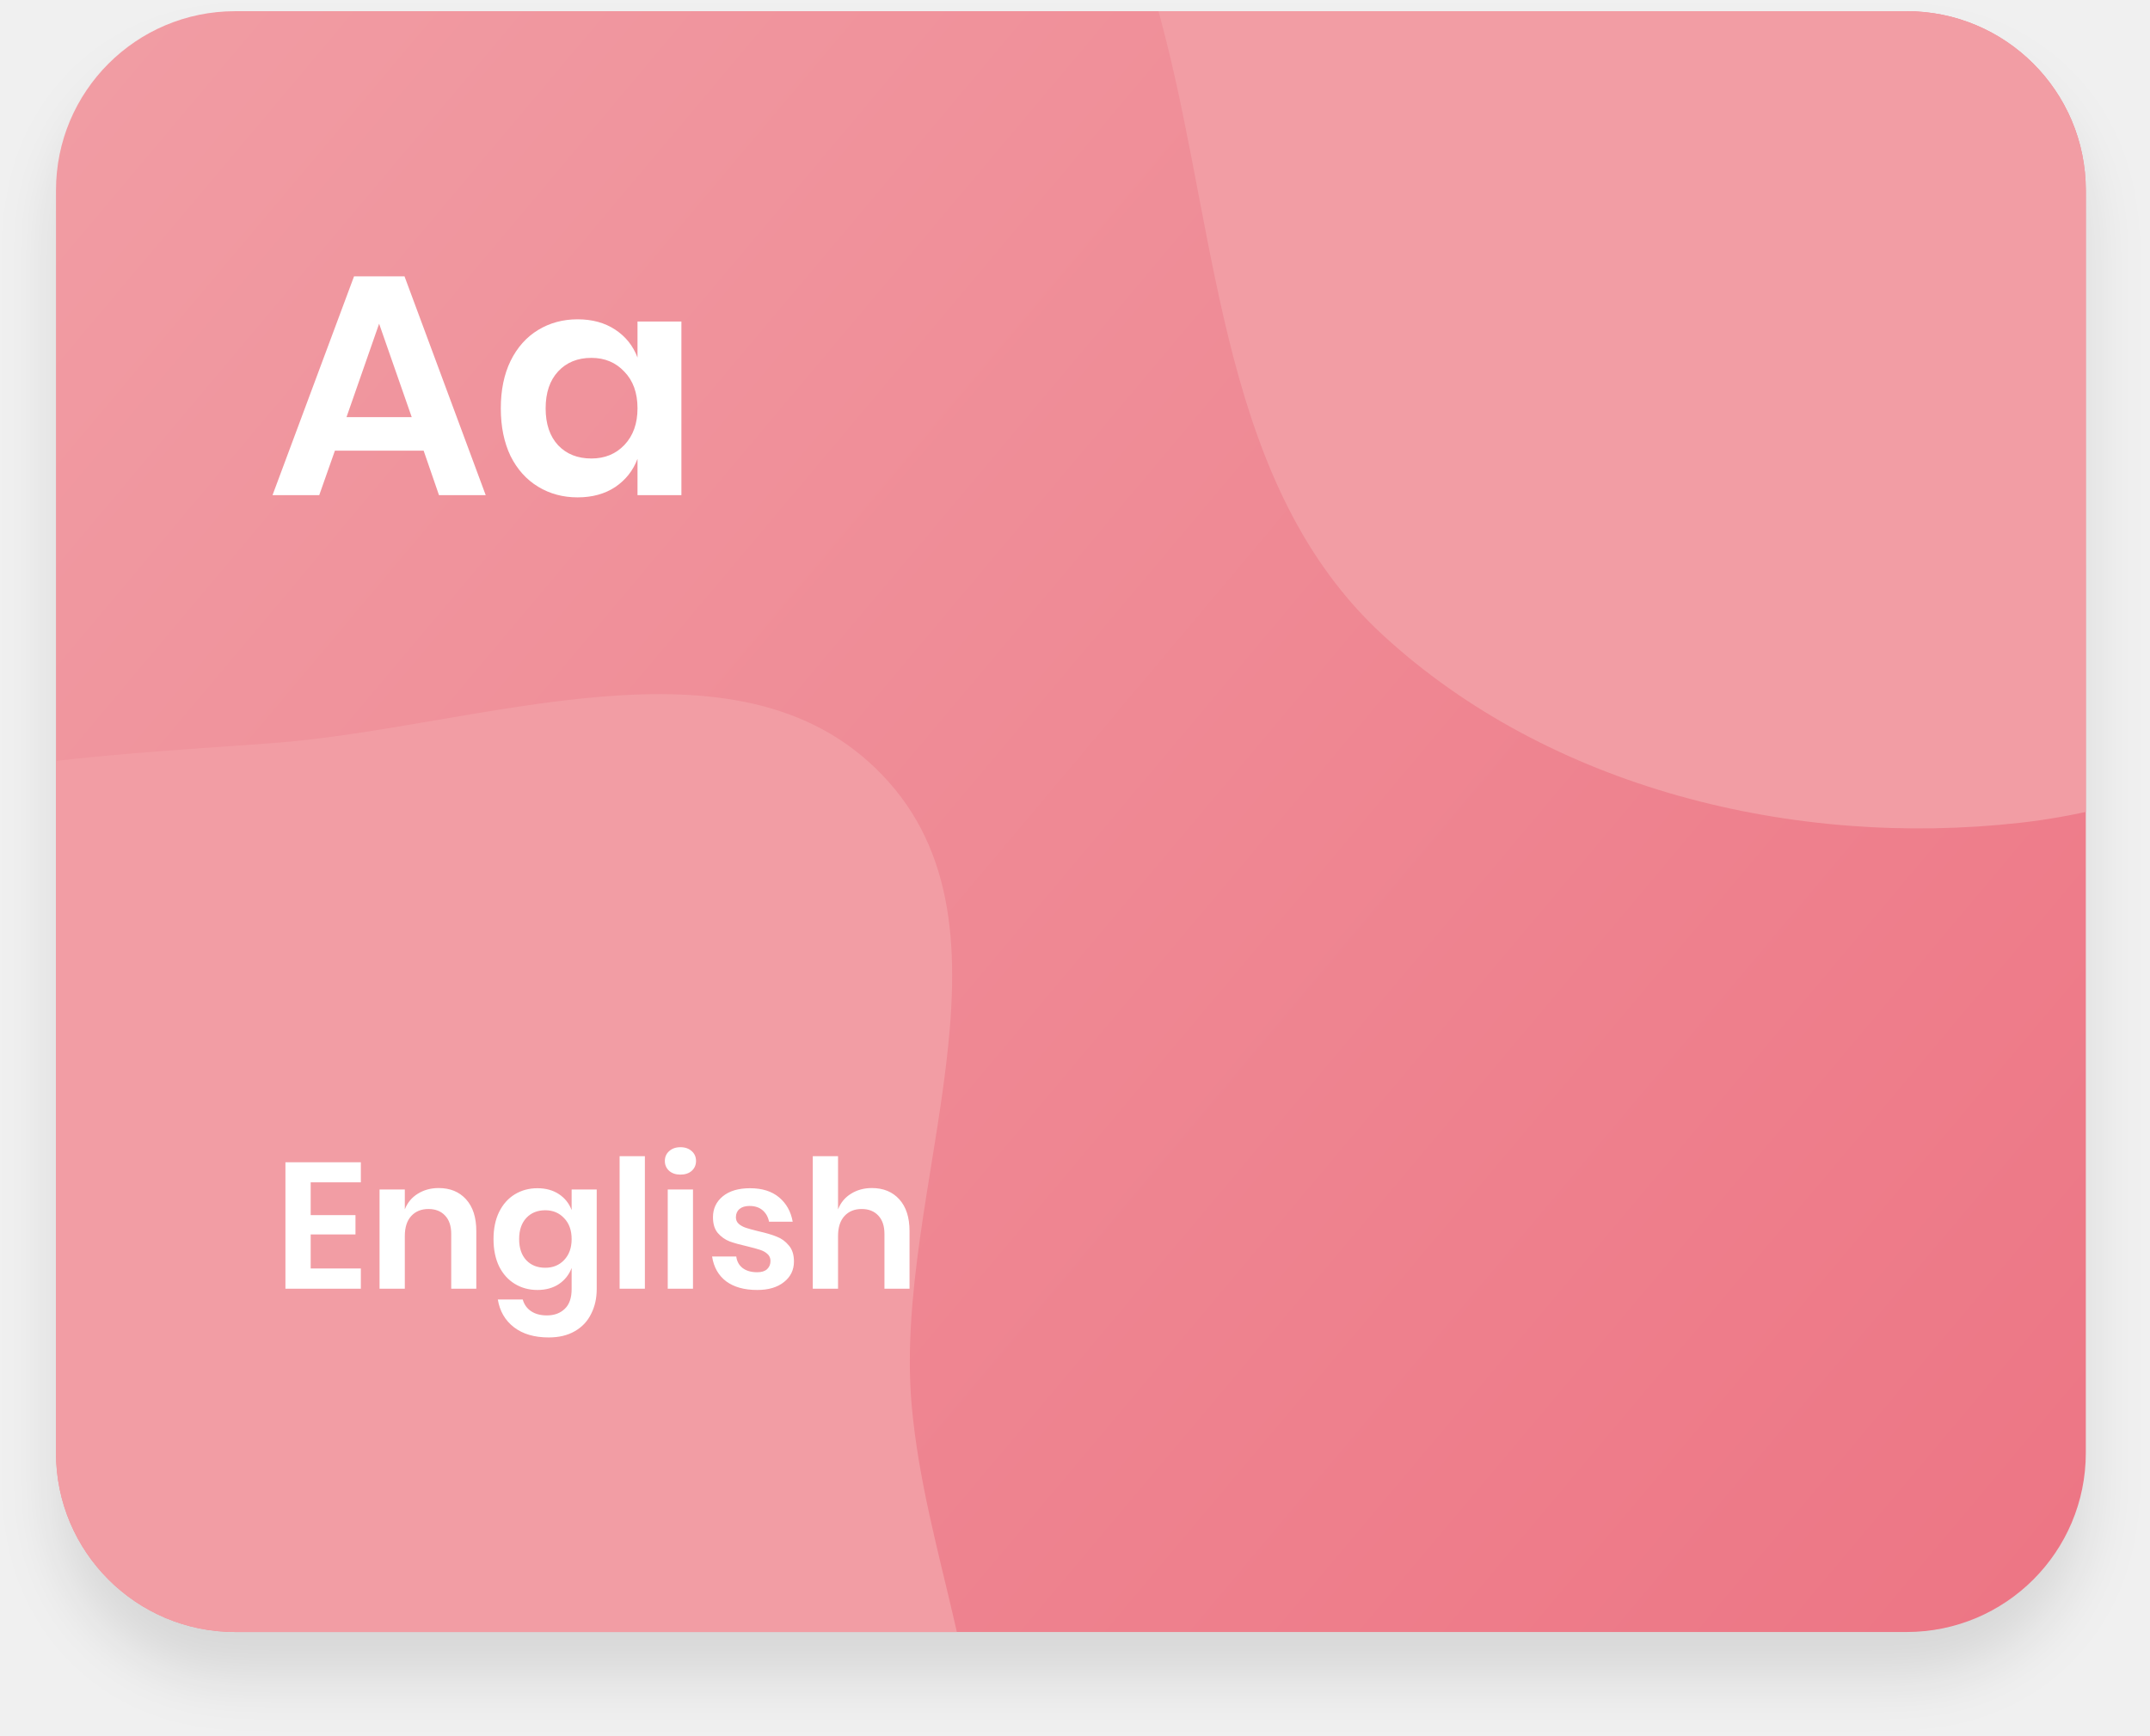
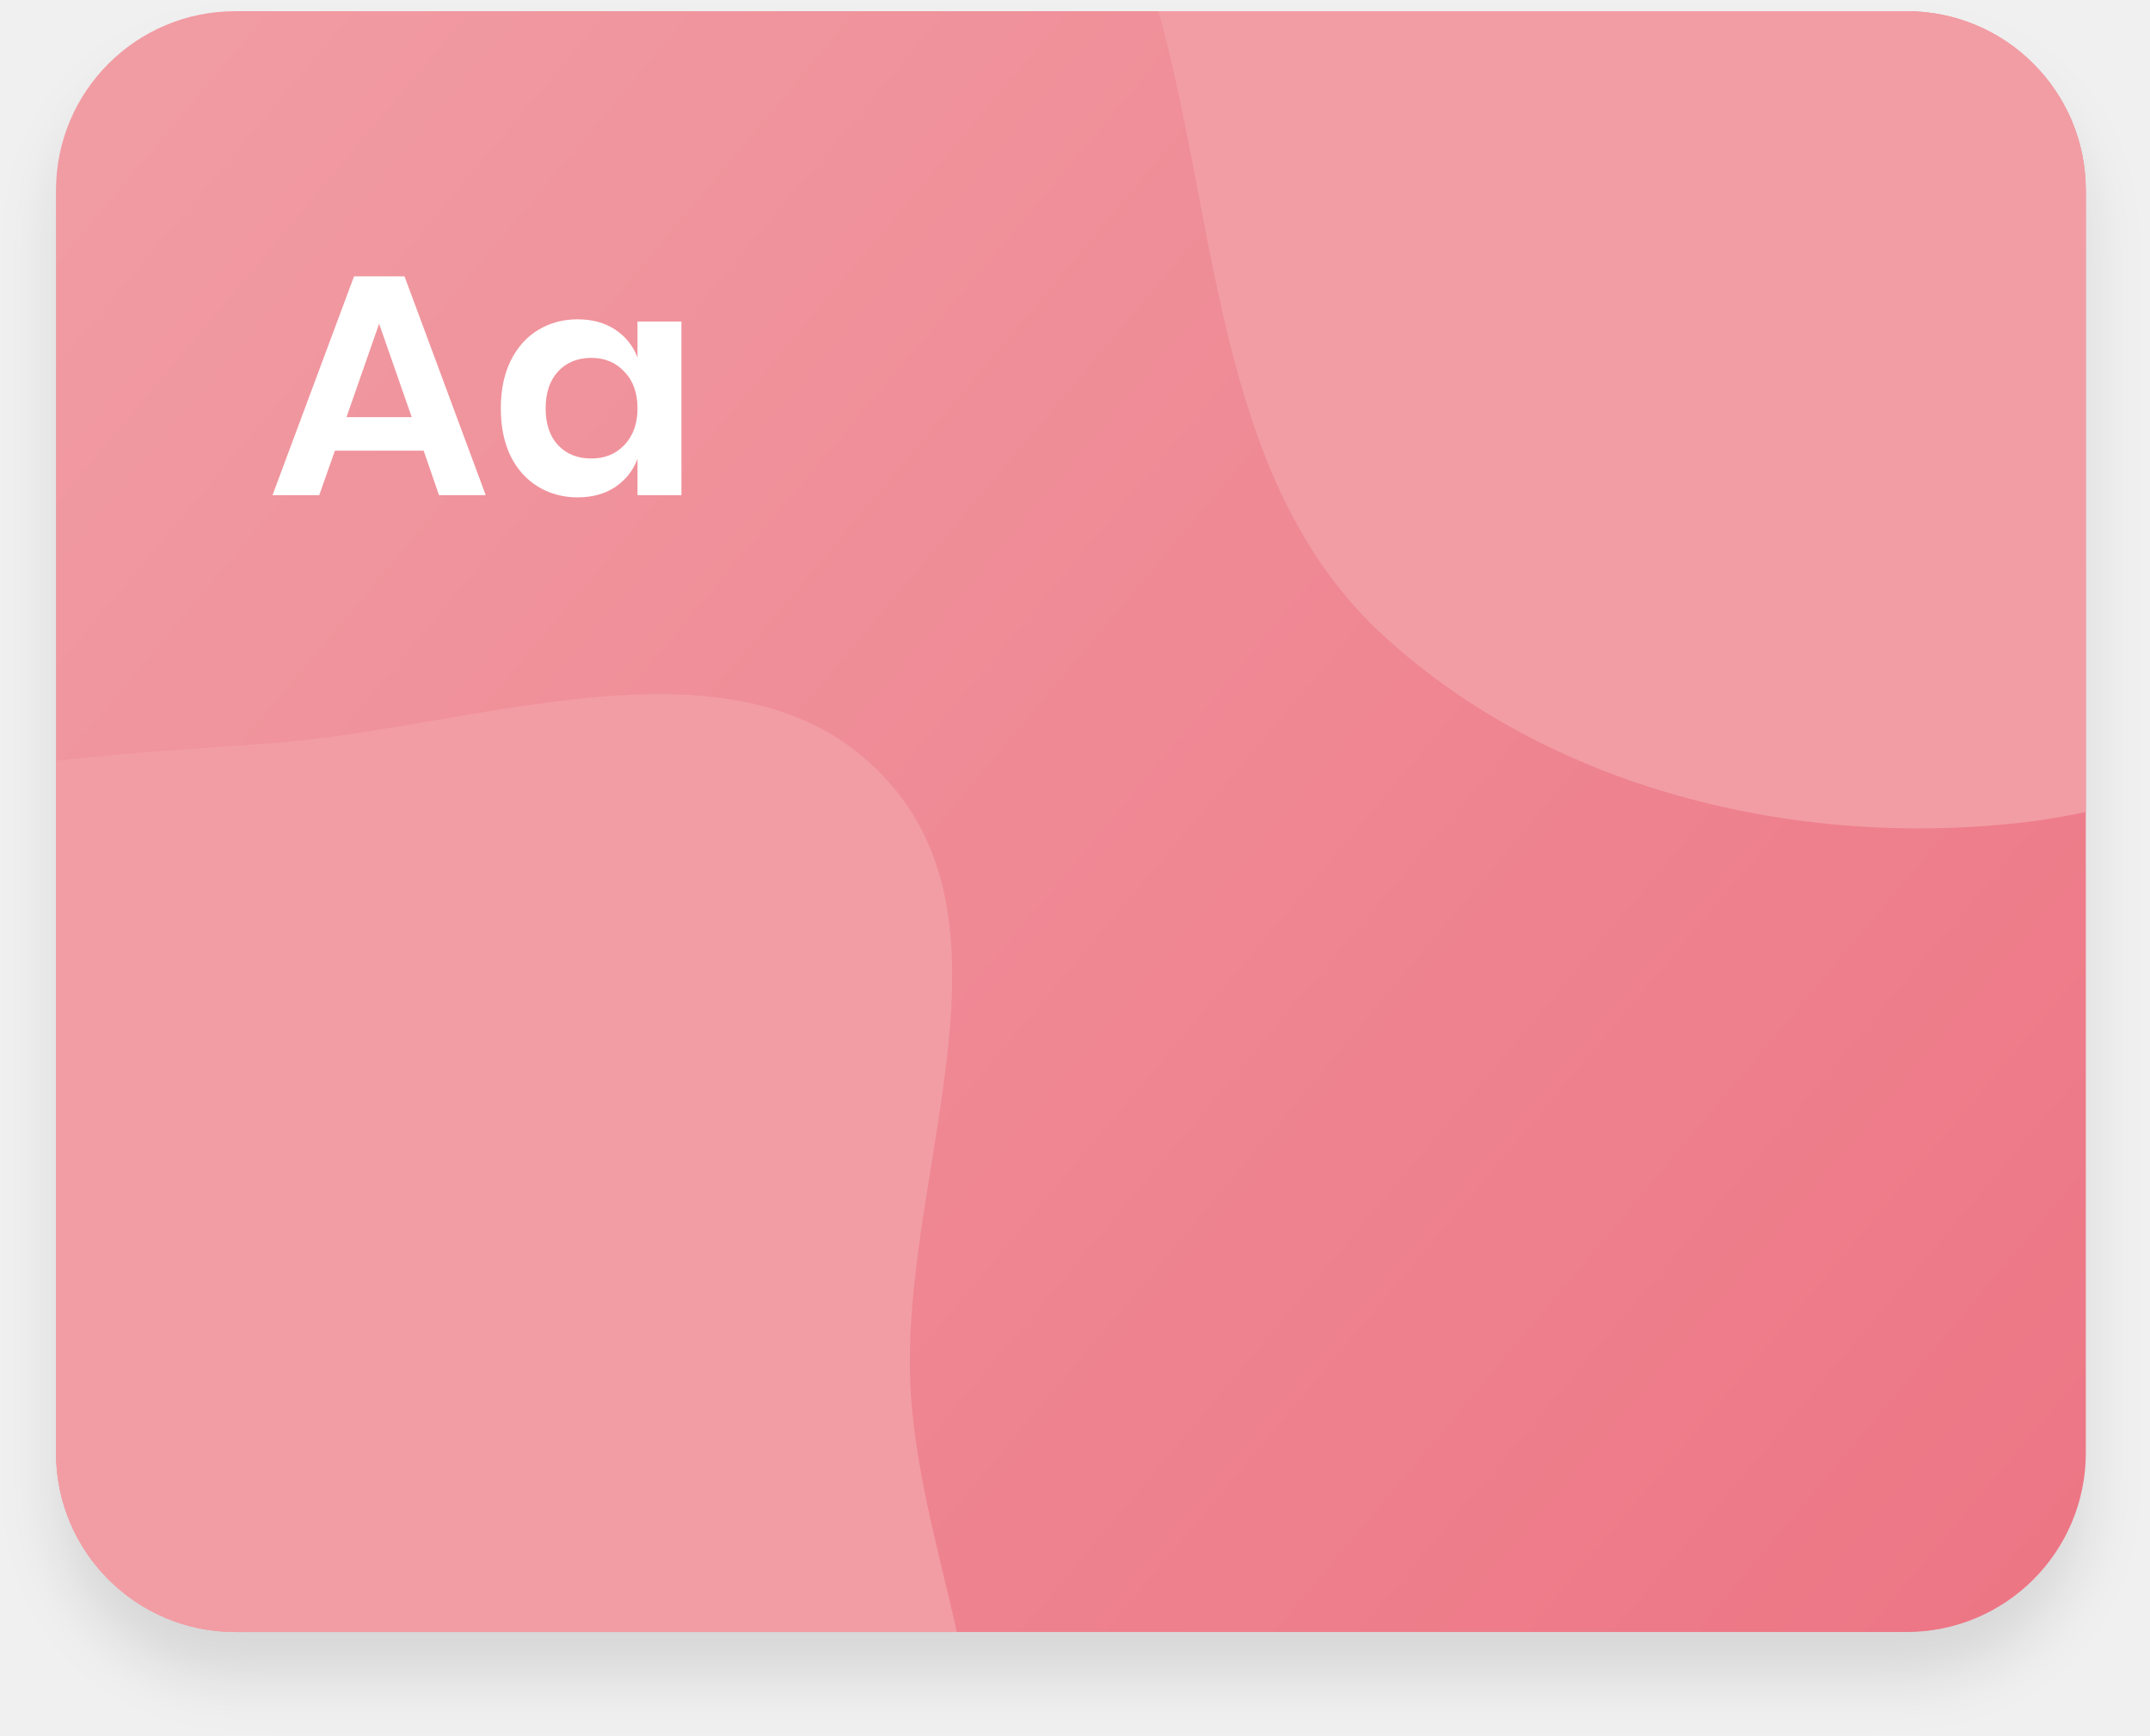
<svg xmlns="http://www.w3.org/2000/svg" width="192" height="155" viewBox="0 0 192 155" fill="none">
  <g filter="url(#filter0_d)">
    <rect x="5" y="1" width="181.268" height="144.771" rx="16" fill="url(#paint0_linear_english_icon)" />
    <mask id="mask0" mask-type="alpha" maskUnits="userSpaceOnUse" x="5" y="1" width="182" height="145">
      <rect x="5" y="1" width="181.268" height="144.771" rx="16" fill="#F05C8C" />
    </mask>
    <g mask="url(#mask0)">
      <path fill-rule="evenodd" clip-rule="evenodd" d="M180.36 -99.249C198.924 -100.636 221.842 -109.846 234.77 -96.45C248.155 -82.582 235.734 -59.304 237.44 -40.105C238.632 -26.692 244.617 -14.521 243.242 -1.125C241.554 15.308 239.347 32.35 228.702 44.982C216.344 59.647 199.419 71.369 180.36 73.495C160.225 75.741 138.396 70.442 123.49 56.72C109.185 43.55 108.838 22.084 104.047 3.239C99.627 -14.149 91.538 -31.559 96.679 -48.748C101.874 -66.119 116.032 -79.368 131.555 -88.735C146.16 -97.549 163.348 -97.977 180.36 -99.249Z" fill="#F29DA4" />
      <path fill-rule="evenodd" clip-rule="evenodd" d="M24.334 66.376C42.899 64.988 65.816 55.778 78.745 69.174C92.129 83.042 79.709 106.32 81.415 125.519C82.607 138.932 88.592 151.103 87.216 164.499C85.528 180.932 83.321 197.974 72.676 210.606C60.318 225.271 43.393 236.993 24.334 239.119C4.199 241.365 -17.63 236.067 -32.535 222.344C-46.84 209.175 -47.188 187.708 -51.978 168.863C-56.399 151.475 -64.487 134.065 -59.346 116.876C-54.151 99.506 -39.993 86.256 -24.471 76.889C-9.865 68.075 7.323 67.647 24.334 66.376Z" fill="#F29DA4" />
    </g>
-     <path d="M27.745 105.604V108.532H31.745V110.26H27.745V113.3H32.225V115.108H25.489V103.812H32.225V105.604H27.745ZM39.175 106.116C40.199 106.116 41.015 106.452 41.623 107.124C42.231 107.796 42.535 108.74 42.535 109.956V115.108H40.295V110.212C40.295 109.508 40.114 108.964 39.751 108.58C39.388 108.186 38.892 107.988 38.263 107.988C37.623 107.988 37.111 108.196 36.727 108.612C36.343 109.028 36.151 109.626 36.151 110.404V115.108H33.895V106.244H36.151V108.02C36.386 107.423 36.77 106.959 37.303 106.628C37.847 106.287 38.471 106.116 39.175 106.116ZM47.992 106.132C48.739 106.132 49.379 106.308 49.912 106.66C50.445 107.012 50.824 107.487 51.048 108.084V106.244H53.288V115.14C53.288 115.962 53.123 116.698 52.792 117.348C52.472 118.01 51.987 118.527 51.336 118.9C50.696 119.274 49.917 119.46 49 119.46C47.72 119.46 46.685 119.156 45.896 118.548C45.107 117.94 44.627 117.114 44.456 116.068H46.68C46.808 116.516 47.053 116.863 47.416 117.108C47.789 117.364 48.264 117.492 48.84 117.492C49.501 117.492 50.035 117.295 50.44 116.9C50.845 116.516 51.048 115.93 51.048 115.14V113.252C50.824 113.85 50.445 114.33 49.912 114.692C49.379 115.044 48.739 115.22 47.992 115.22C47.245 115.22 46.573 115.039 45.976 114.676C45.379 114.314 44.909 113.791 44.568 113.108C44.237 112.415 44.072 111.604 44.072 110.676C44.072 109.748 44.237 108.943 44.568 108.26C44.909 107.567 45.379 107.039 45.976 106.676C46.573 106.314 47.245 106.132 47.992 106.132ZM48.696 108.1C47.992 108.1 47.427 108.33 47 108.788C46.573 109.247 46.36 109.876 46.36 110.676C46.36 111.476 46.573 112.106 47 112.564C47.427 113.012 47.992 113.236 48.696 113.236C49.379 113.236 49.939 113.007 50.376 112.548C50.824 112.079 51.048 111.455 51.048 110.676C51.048 109.887 50.824 109.263 50.376 108.804C49.939 108.335 49.379 108.1 48.696 108.1ZM57.589 103.268V115.108H55.333V103.268H57.589ZM59.373 103.7C59.373 103.338 59.502 103.044 59.758 102.82C60.014 102.586 60.349 102.468 60.766 102.468C61.181 102.468 61.517 102.586 61.773 102.82C62.029 103.044 62.157 103.338 62.157 103.7C62.157 104.052 62.029 104.346 61.773 104.58C61.517 104.804 61.181 104.916 60.766 104.916C60.349 104.916 60.014 104.804 59.758 104.58C59.502 104.346 59.373 104.052 59.373 103.7ZM61.886 106.244V115.108H59.63V106.244H61.886ZM66.982 106.132C68.06 106.132 68.924 106.404 69.574 106.948C70.225 107.492 70.63 108.218 70.79 109.124H68.678C68.593 108.698 68.401 108.356 68.102 108.1C67.804 107.844 67.414 107.716 66.934 107.716C66.55 107.716 66.252 107.807 66.038 107.988C65.825 108.17 65.718 108.415 65.718 108.724C65.718 108.97 65.804 109.167 65.974 109.316C66.145 109.466 66.358 109.583 66.614 109.668C66.87 109.754 67.238 109.855 67.718 109.972C68.39 110.122 68.934 110.282 69.35 110.452C69.777 110.612 70.14 110.874 70.438 111.236C70.748 111.588 70.902 112.068 70.902 112.676C70.902 113.434 70.604 114.047 70.006 114.516C69.42 114.986 68.625 115.22 67.622 115.22C66.47 115.22 65.548 114.964 64.854 114.452C64.161 113.93 63.74 113.188 63.59 112.228H65.75C65.804 112.666 65.996 113.012 66.326 113.268C66.657 113.514 67.089 113.636 67.622 113.636C68.006 113.636 68.3 113.546 68.502 113.364C68.705 113.172 68.806 112.927 68.806 112.628C68.806 112.372 68.716 112.164 68.534 112.004C68.364 111.844 68.145 111.722 67.878 111.636C67.622 111.551 67.254 111.45 66.774 111.332C66.113 111.183 65.574 111.034 65.158 110.884C64.753 110.724 64.401 110.474 64.102 110.132C63.814 109.791 63.67 109.322 63.67 108.724C63.67 107.956 63.964 107.332 64.55 106.852C65.137 106.372 65.948 106.132 66.982 106.132ZM77.863 106.116C78.887 106.116 79.703 106.452 80.311 107.124C80.919 107.796 81.223 108.74 81.223 109.956V115.108H78.983V110.212C78.983 109.508 78.801 108.964 78.439 108.58C78.076 108.186 77.58 107.988 76.951 107.988C76.311 107.988 75.799 108.196 75.415 108.612C75.031 109.028 74.839 109.626 74.839 110.404V115.108H72.583V103.268H74.839V108.02C75.073 107.423 75.457 106.959 75.991 106.628C76.535 106.287 77.159 106.116 77.863 106.116Z" fill="white" />
    <path d="M37.832 40.253H29.908L28.508 44.229H24.336L31.616 24.685H36.124L43.376 44.229H39.204L37.832 40.253ZM36.768 37.257L33.856 28.913L30.944 37.257H36.768ZM51.583 28.521C52.889 28.521 54.01 28.829 54.943 29.445C55.876 30.061 56.539 30.892 56.931 31.937V28.717H60.851V44.229H56.931V40.981C56.539 42.027 55.876 42.867 54.943 43.501C54.01 44.117 52.889 44.425 51.583 44.425C50.276 44.425 49.1 44.108 48.055 43.473C47.01 42.839 46.188 41.924 45.591 40.729C45.012 39.516 44.723 38.097 44.723 36.473C44.723 34.849 45.012 33.44 45.591 32.245C46.188 31.032 47.01 30.108 48.055 29.473C49.1 28.839 50.276 28.521 51.583 28.521ZM52.815 31.965C51.583 31.965 50.593 32.367 49.847 33.169C49.1 33.972 48.727 35.073 48.727 36.473C48.727 37.873 49.1 38.975 49.847 39.777C50.593 40.561 51.583 40.953 52.815 40.953C54.01 40.953 54.989 40.552 55.755 39.749C56.539 38.928 56.931 37.836 56.931 36.473C56.931 35.092 56.539 34 55.755 33.197C54.989 32.376 54.01 31.965 52.815 31.965Z" fill="white" />
  </g>
  <defs>
    <filter id="filter0_d" x="0" y="0" width="191.268" height="154.771" filterUnits="userSpaceOnUse" color-interpolation-filters="sRGB">
      <feFlood flood-opacity="0" result="BackgroundImageFix" />
      <feColorMatrix in="SourceAlpha" type="matrix" values="0 0 0 0 0 0 0 0 0 0 0 0 0 0 0 0 0 0 127 0" />
      <feOffset dy="4" />
      <feGaussianBlur stdDeviation="2.5" />
      <feColorMatrix type="matrix" values="0 0 0 0 0 0 0 0 0 0 0 0 0 0 0 0 0 0 0.1 0" />
      <feBlend mode="normal" in2="BackgroundImageFix" result="effect1_dropShadow" />
      <feBlend mode="normal" in="SourceGraphic" in2="effect1_dropShadow" result="shape" />
    </filter>
    <linearGradient id="paint0_linear_english_icon" x1="177.5" y1="146.229" x2="5" y2="1.229" gradientUnits="userSpaceOnUse">
      <stop stop-color="#ED7685" />
      <stop offset="1" stop-color="#F19DA4" />
    </linearGradient>
  </defs>
</svg>
